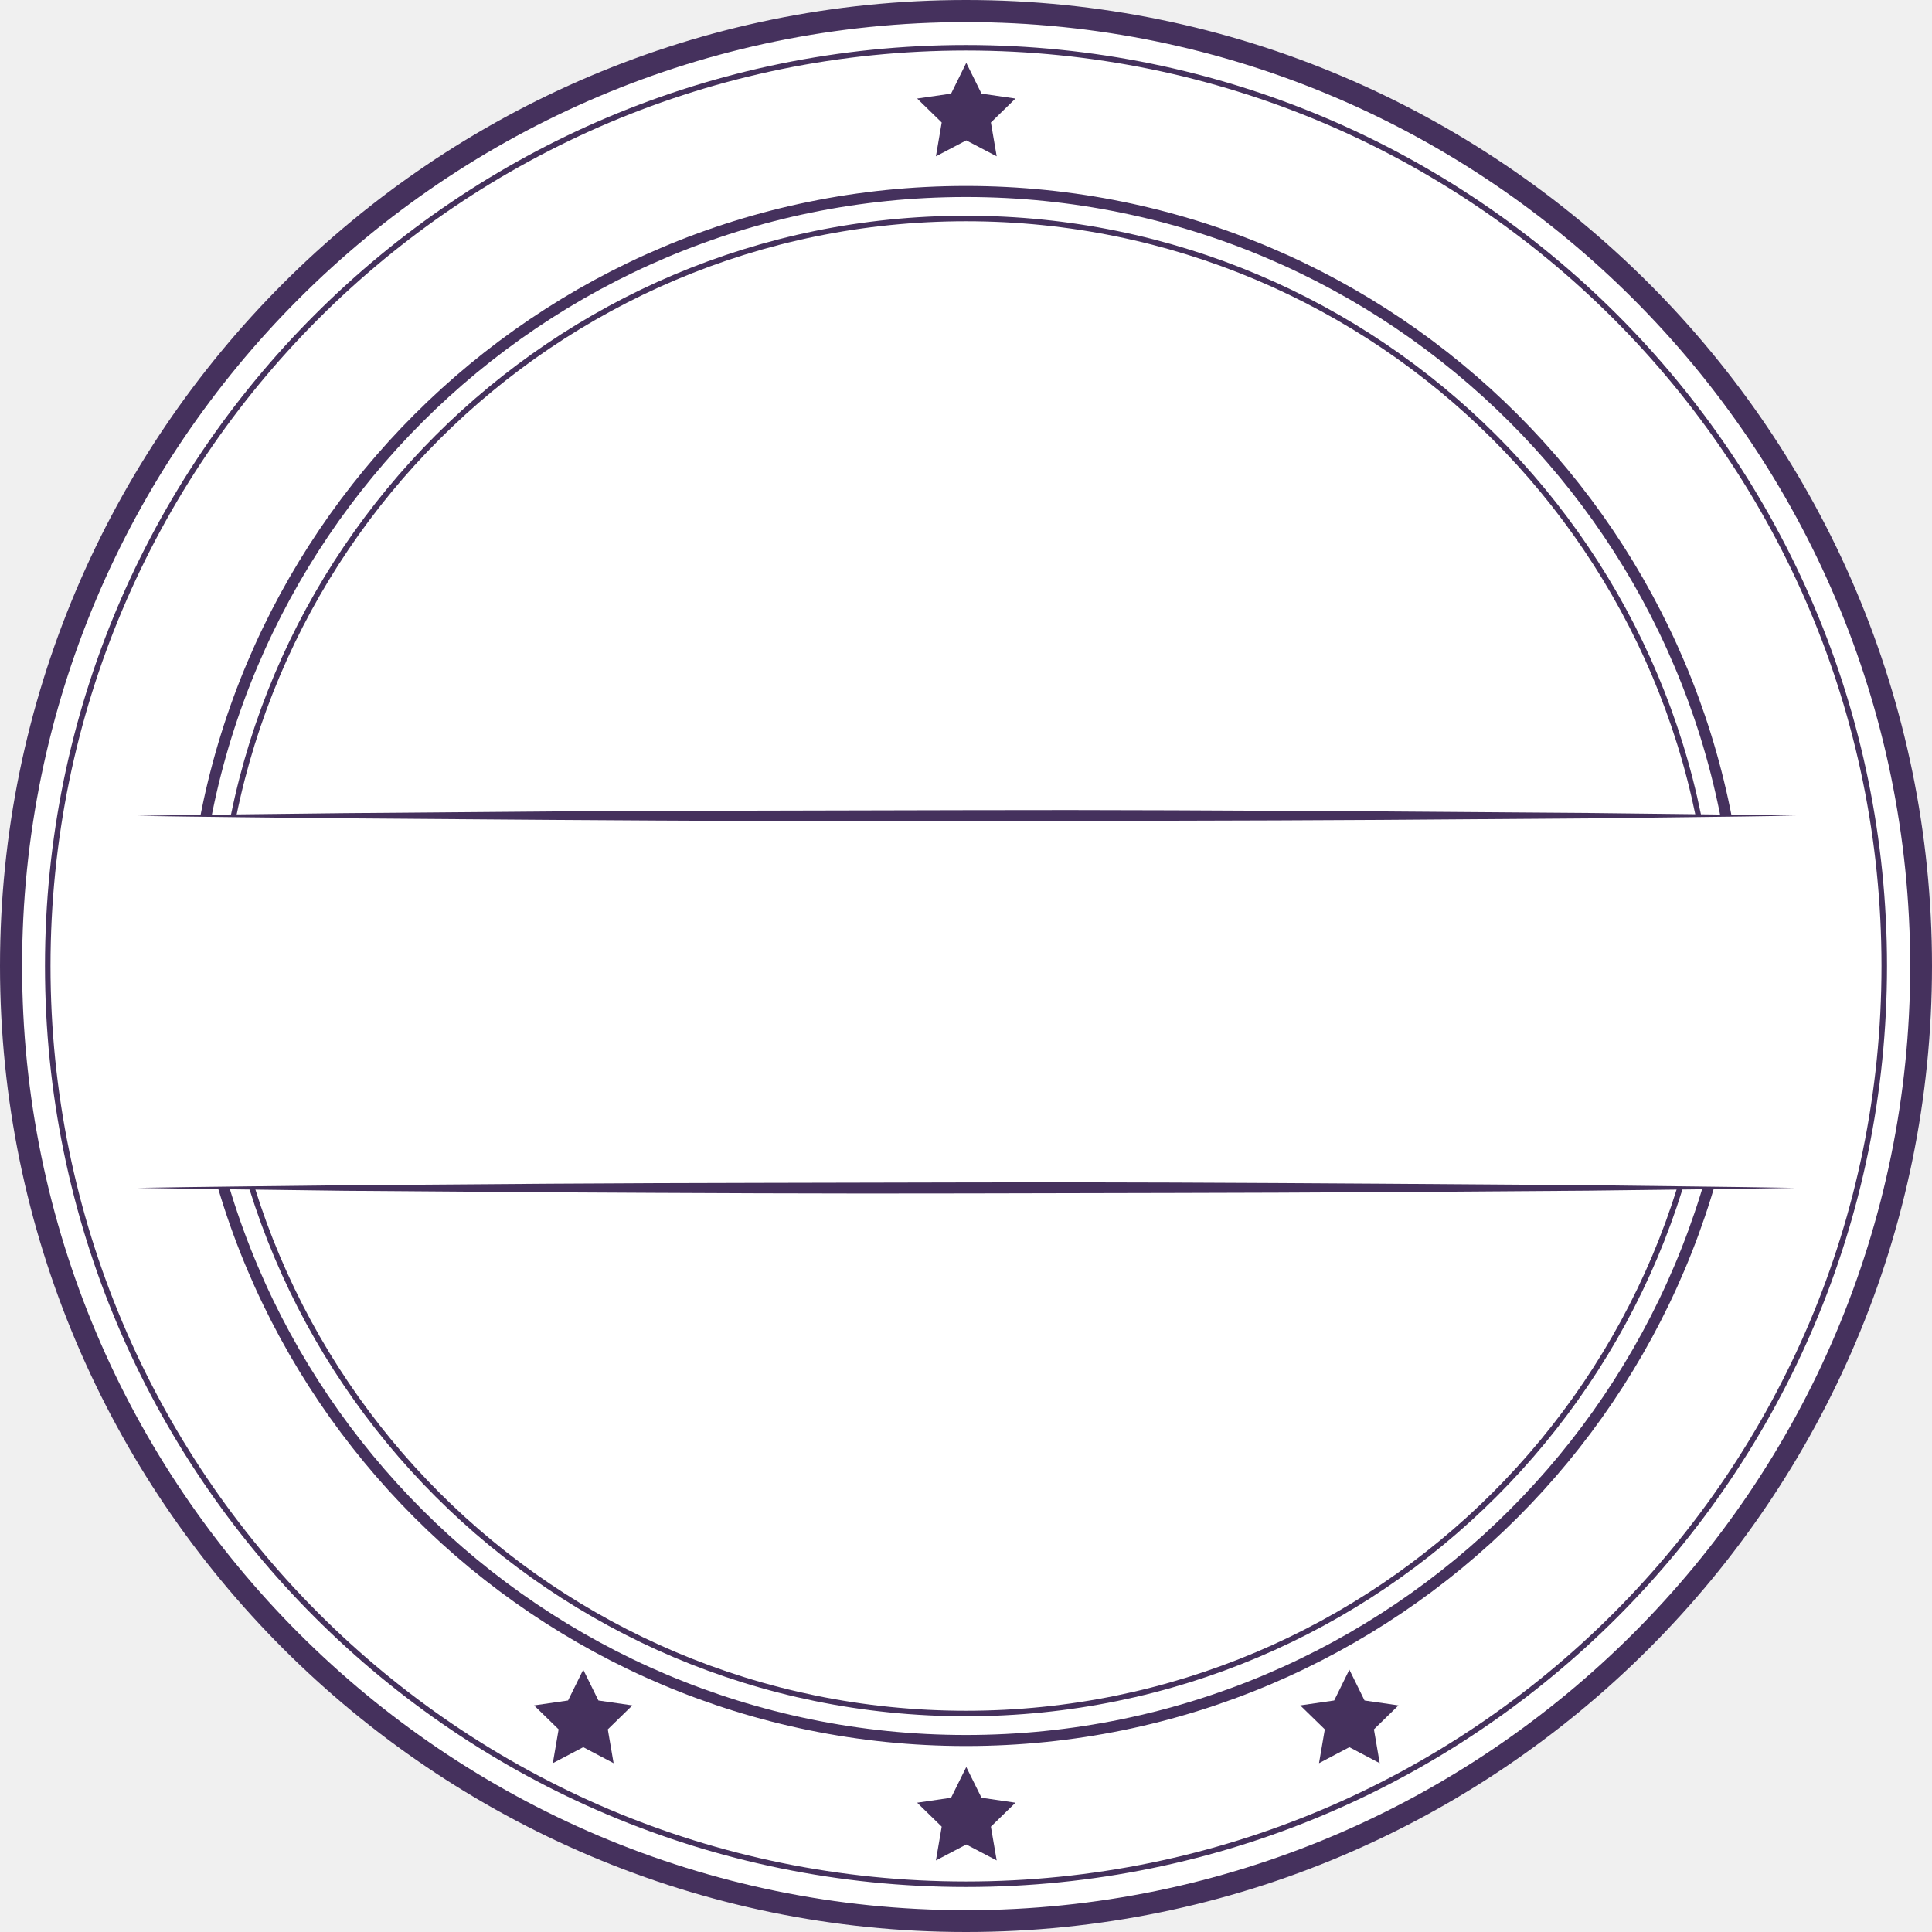
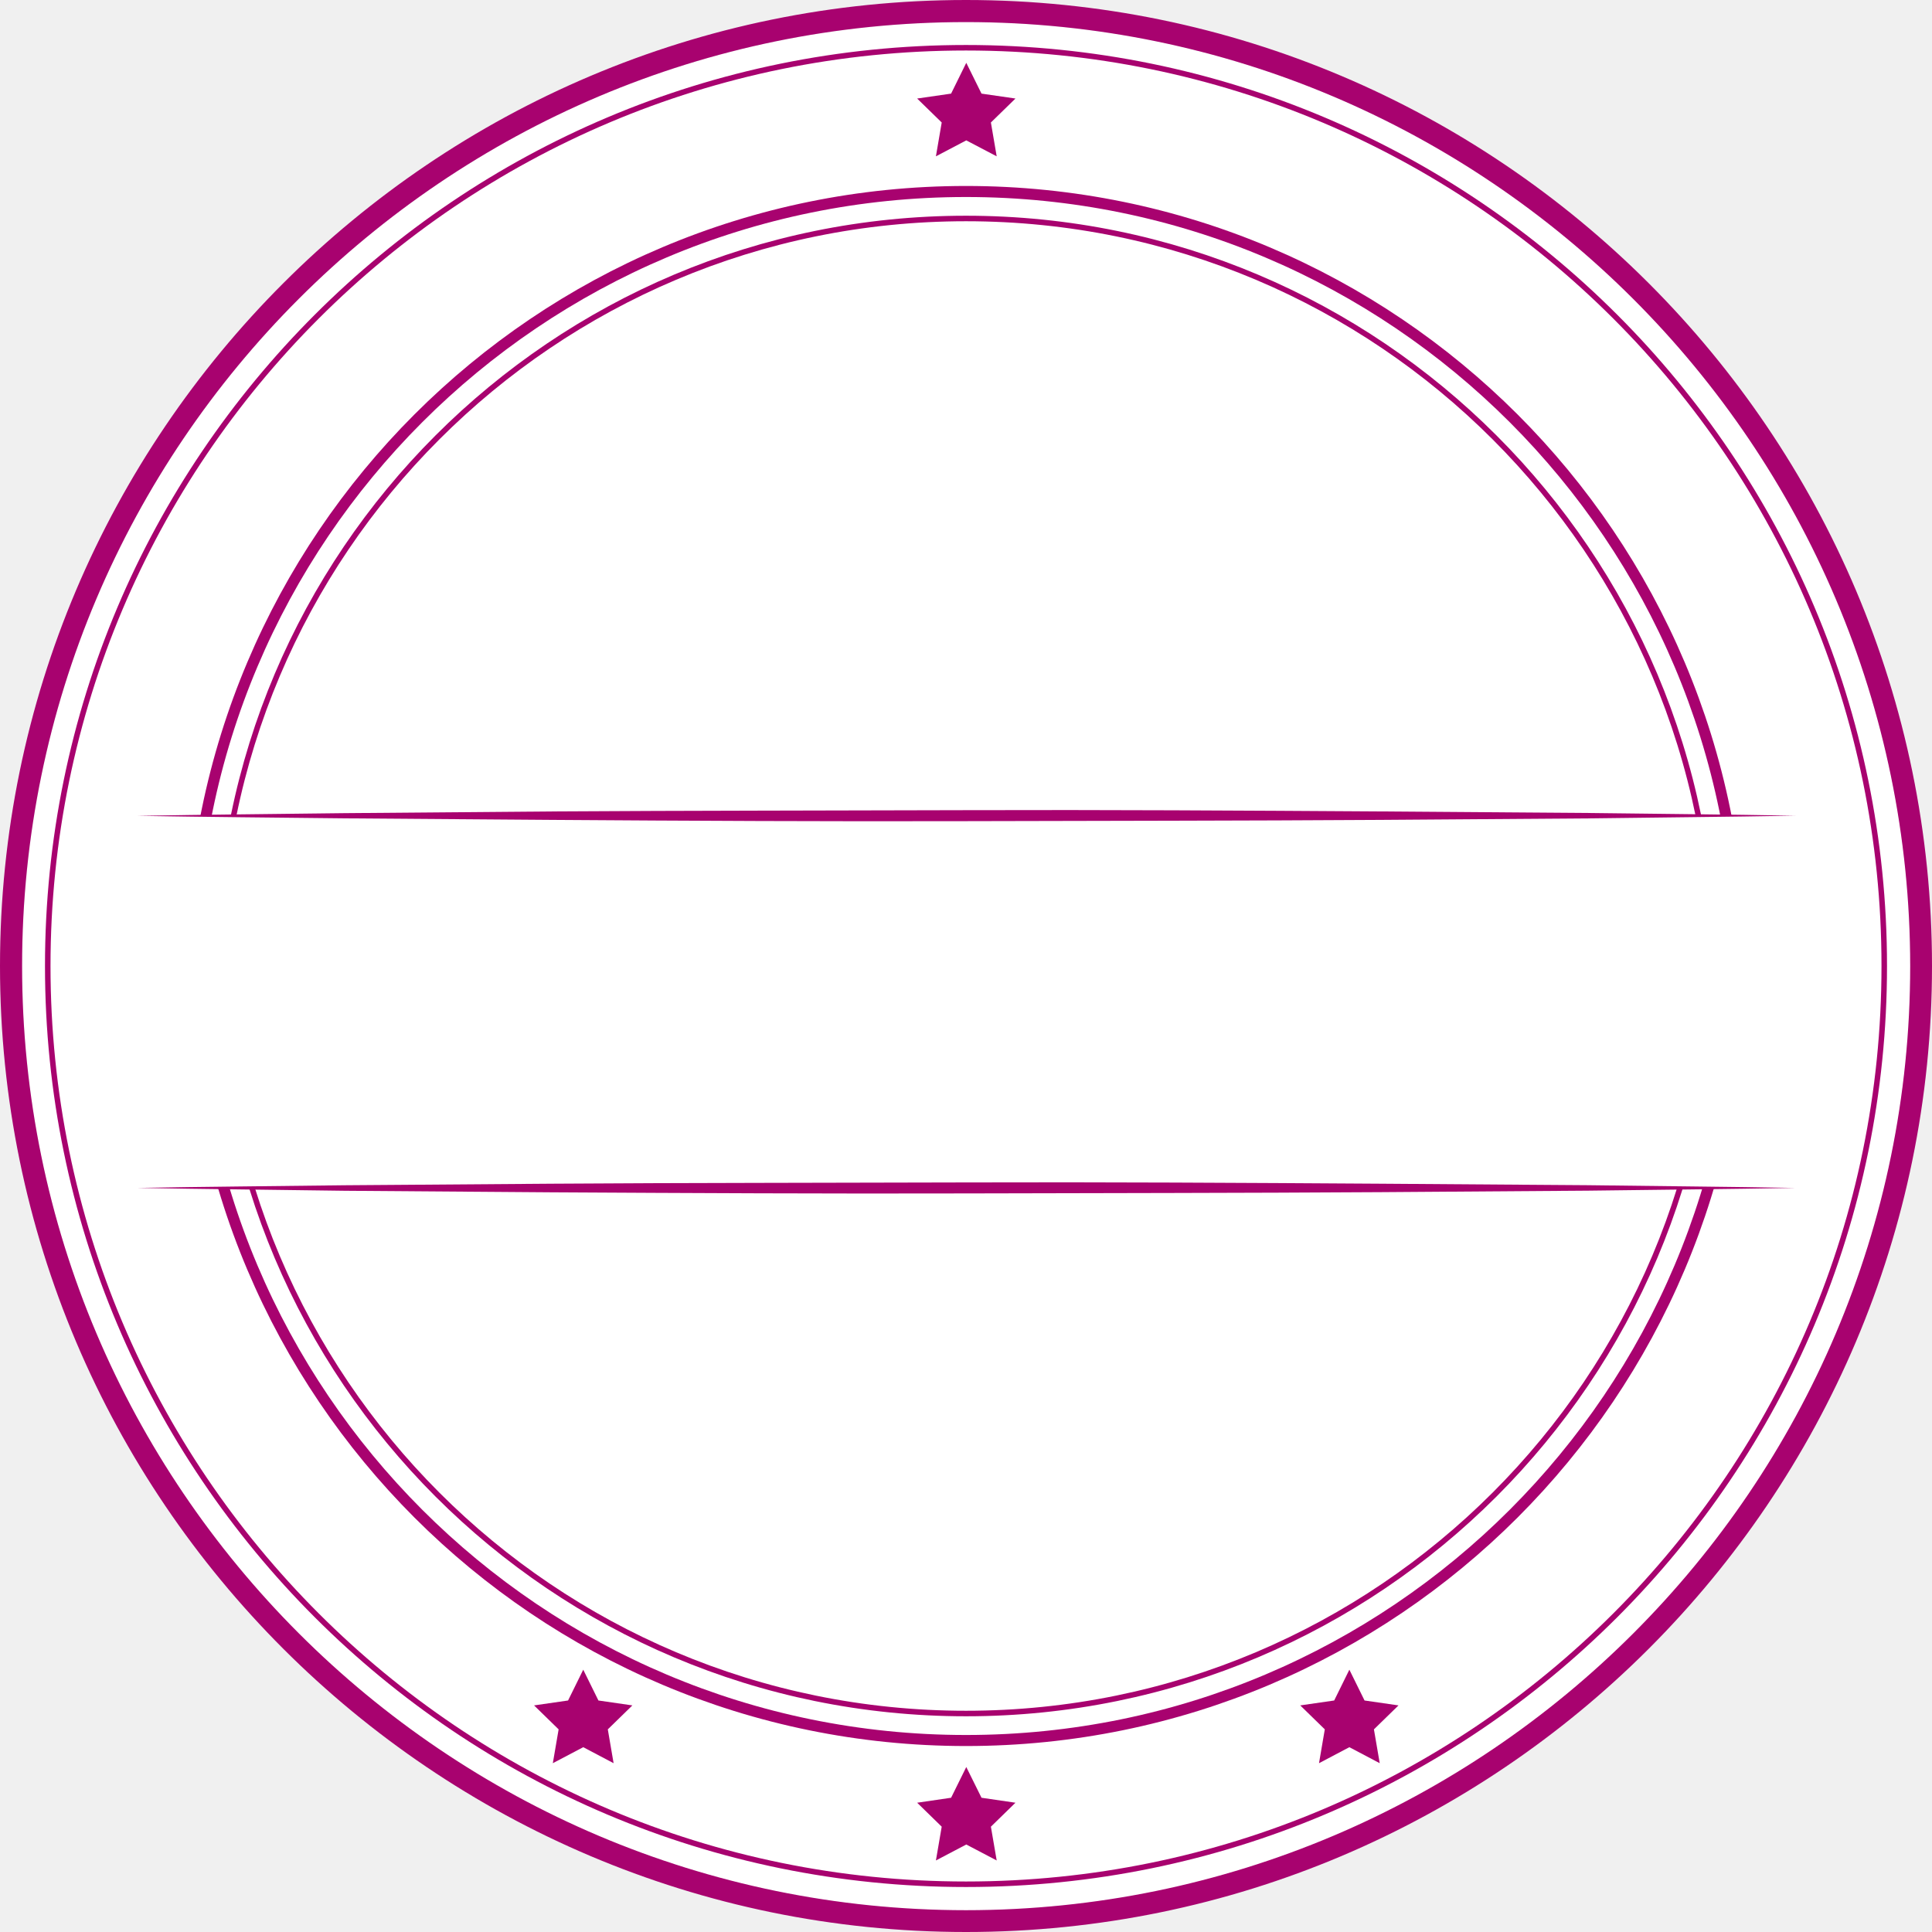
<svg xmlns="http://www.w3.org/2000/svg" id="Layer_1" data-name="Layer 1" viewBox="0 0 350 350">
  <defs>
-     <style>.cls-1{fill:#fff;}.cls-2{fill:#45315D;}.cls-3,.cls-4{fill:none;stroke:#45315D;stroke-miterlimit:10;}.cls-3{stroke-width:2px;}</style>
+     <style>.cls-1{fill:#fff;}.cls-2{fill:#a8026f;}.cls-3,.cls-4{fill:none;stroke:#a8026f;stroke-miterlimit:10;}.cls-3{stroke-width:2px;}</style>
  </defs>
  <circle class="cls-1" cx="175.05" cy="175.05" r="171.03" />
  <path class="cls-2" d="M175,350C78.5,350,0,271.5,0,175S78.5,0,175,0,350,78.5,350,175,271.5,350,175,350ZM175,4C80.69,4,4,80.69,4,175S80.69,346.05,175,346.05s171.05-76.74,171.05-171S269.31,4,175,4Z" />
  <circle class="cls-3" cx="175" cy="175" r="140.31" />
  <circle class="cls-4" cx="175" cy="175" r="135.42" />
  <circle class="cls-4" cx="175" cy="175" r="166.35" />
  <polygon class="cls-2" points="175.05 320.11 177.81 325.68 183.96 326.58 179.51 330.92 180.56 337.04 175.05 334.15 169.55 337.04 170.6 330.92 166.15 326.58 172.3 325.68 175.05 320.11" />
  <polygon class="cls-2" points="175.05 11.38 177.81 16.96 183.96 17.85 179.51 22.19 180.56 28.32 175.05 25.43 169.55 28.32 170.6 22.19 166.15 17.85 172.3 16.96 175.05 11.38" />
  <polygon class="cls-2" points="244.45 302.48 247.2 308.06 253.35 308.95 248.9 313.29 249.95 319.42 244.45 316.52 238.95 319.42 240 313.29 235.55 308.95 241.7 308.06 244.45 302.48" />
  <polygon class="cls-2" points="105.66 302.48 108.41 308.06 114.56 308.95 110.11 313.29 111.16 319.42 105.66 316.52 100.15 319.42 101.2 313.29 96.75 308.95 102.91 308.06 105.66 302.48" />
  <rect class="cls-1" x="24.87" y="147.8" width="300.37" height="67.41" />
  <path class="cls-2" d="M24.87,147.8c12.51-.23,25-.33,37.54-.49L100,147c25-.16,50.06-.15,75.09-.23s50.07.07,75.1.23l37.54.28c12.52.16,25,.26,37.55.49-12.52.22-25,.32-37.55.49l-37.54.27c-25,.16-50.06.16-75.1.23s-50.06-.06-75.09-.23l-37.55-.28C49.9,148.12,37.38,148,24.87,147.8Z" />
  <path class="cls-2" d="M24.87,215.2c12.51-.22,25-.32,37.54-.48l37.55-.28c25-.17,50.06-.15,75.09-.23s50.07.07,75.1.23l37.54.27c12.52.17,25,.27,37.55.49-12.52.23-25,.33-37.55.5l-37.54.27c-25,.16-50.06.16-75.1.23S125,216.14,100,216l-37.55-.28C49.9,215.53,37.38,215.43,24.87,215.2Z" />
</svg>
